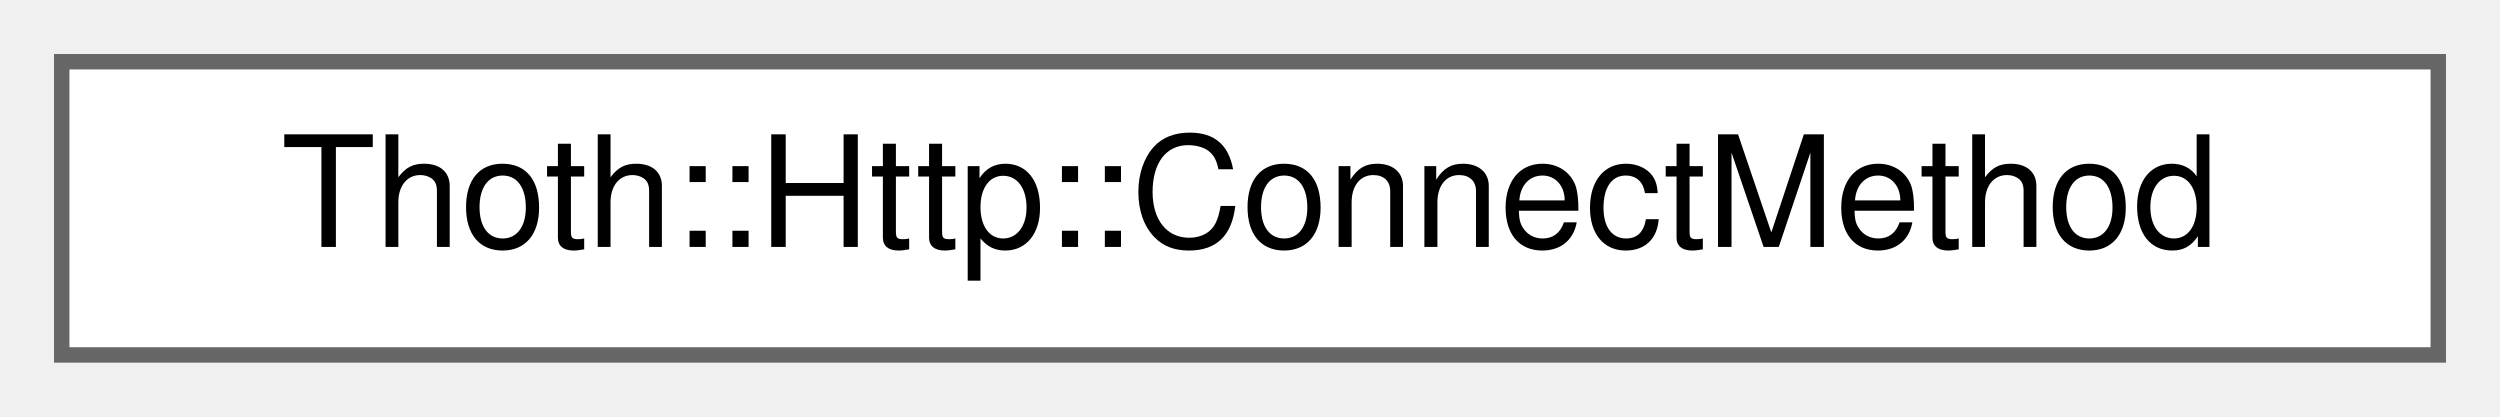
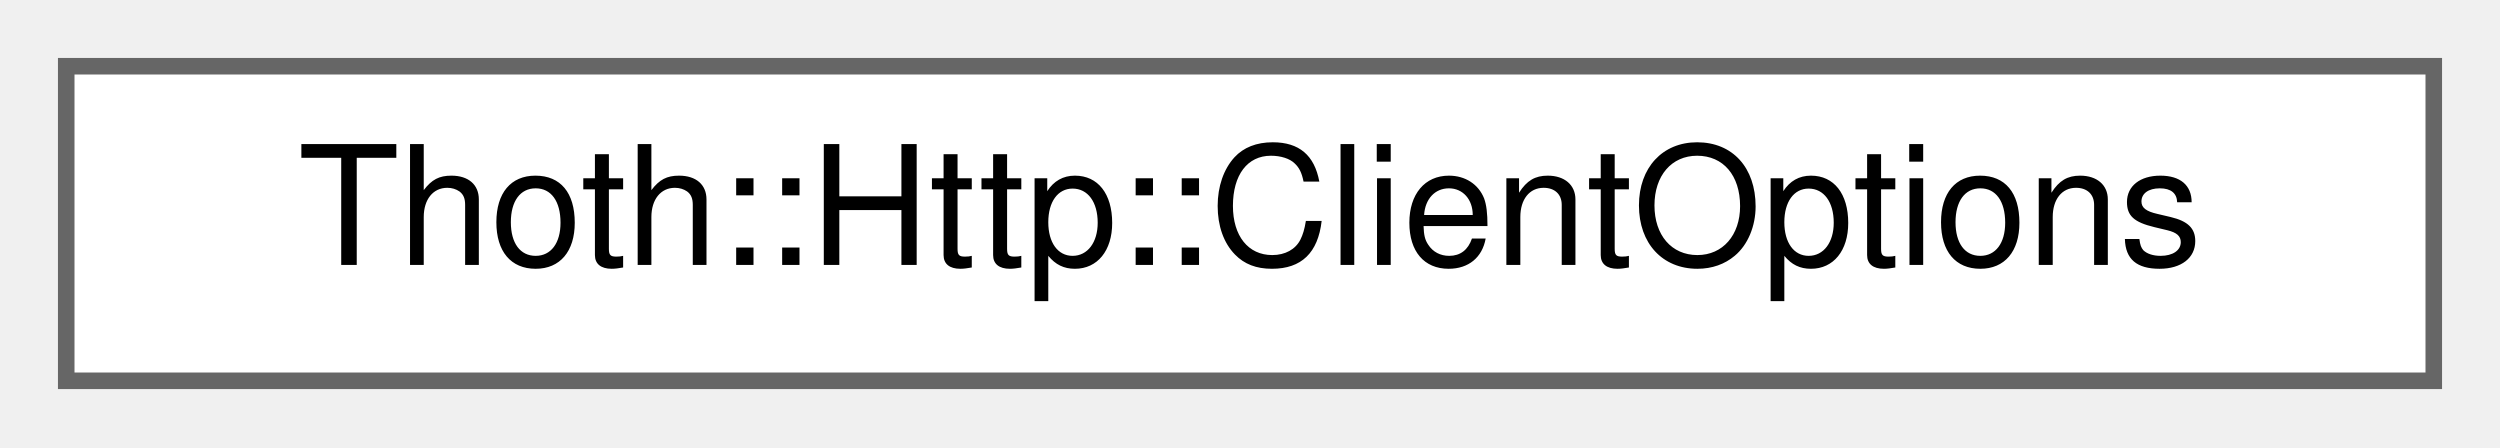
- <svg xmlns="http://www.w3.org/2000/svg" xmlns:xlink="http://www.w3.org/1999/xlink" width="162pt" height="27pt" viewBox="0.00 0.00 162.00 27.00">
+ <svg xmlns="http://www.w3.org/2000/svg" xmlns:xlink="http://www.w3.org/1999/xlink" width="151pt" height="27pt" viewBox="0.00 0.00 151.00 27.00">
  <g id="graph0" class="graph" transform="scale(1 1) rotate(0) translate(4 23)">
    <g id="Node000000" class="node">
      <g id="a_Node000000">
-         <a xlink:href="struct_thoth_1_1_http_1_1_connect_method.html" target="_top" xlink:title=" ">
-           <polygon fill="white" stroke="#666666" points="154,-19 0,-19 0,0 154,0 154,-19" />
-           <text text-anchor="middle" x="77" y="-7" font-family="Helvetica,sans-Serif" font-size="10.00">Thoth::Http::ConnectMethod</text>
+         <a xlink:href="struct_thoth_1_1_http_1_1_client_options.html" target="_top" xlink:title="Configuration options for HTTP exchanges performed by Client.">
+           <polygon fill="white" stroke="#666666" points="143,-19 0,-19 0,0 143,0 143,-19" />
+           <text text-anchor="middle" x="71.5" y="-7" font-family="Helvetica,sans-Serif" font-size="10.00">Thoth::Http::ClientOptions</text>
        </a>
      </g>
    </g>
  </g>
</svg>
